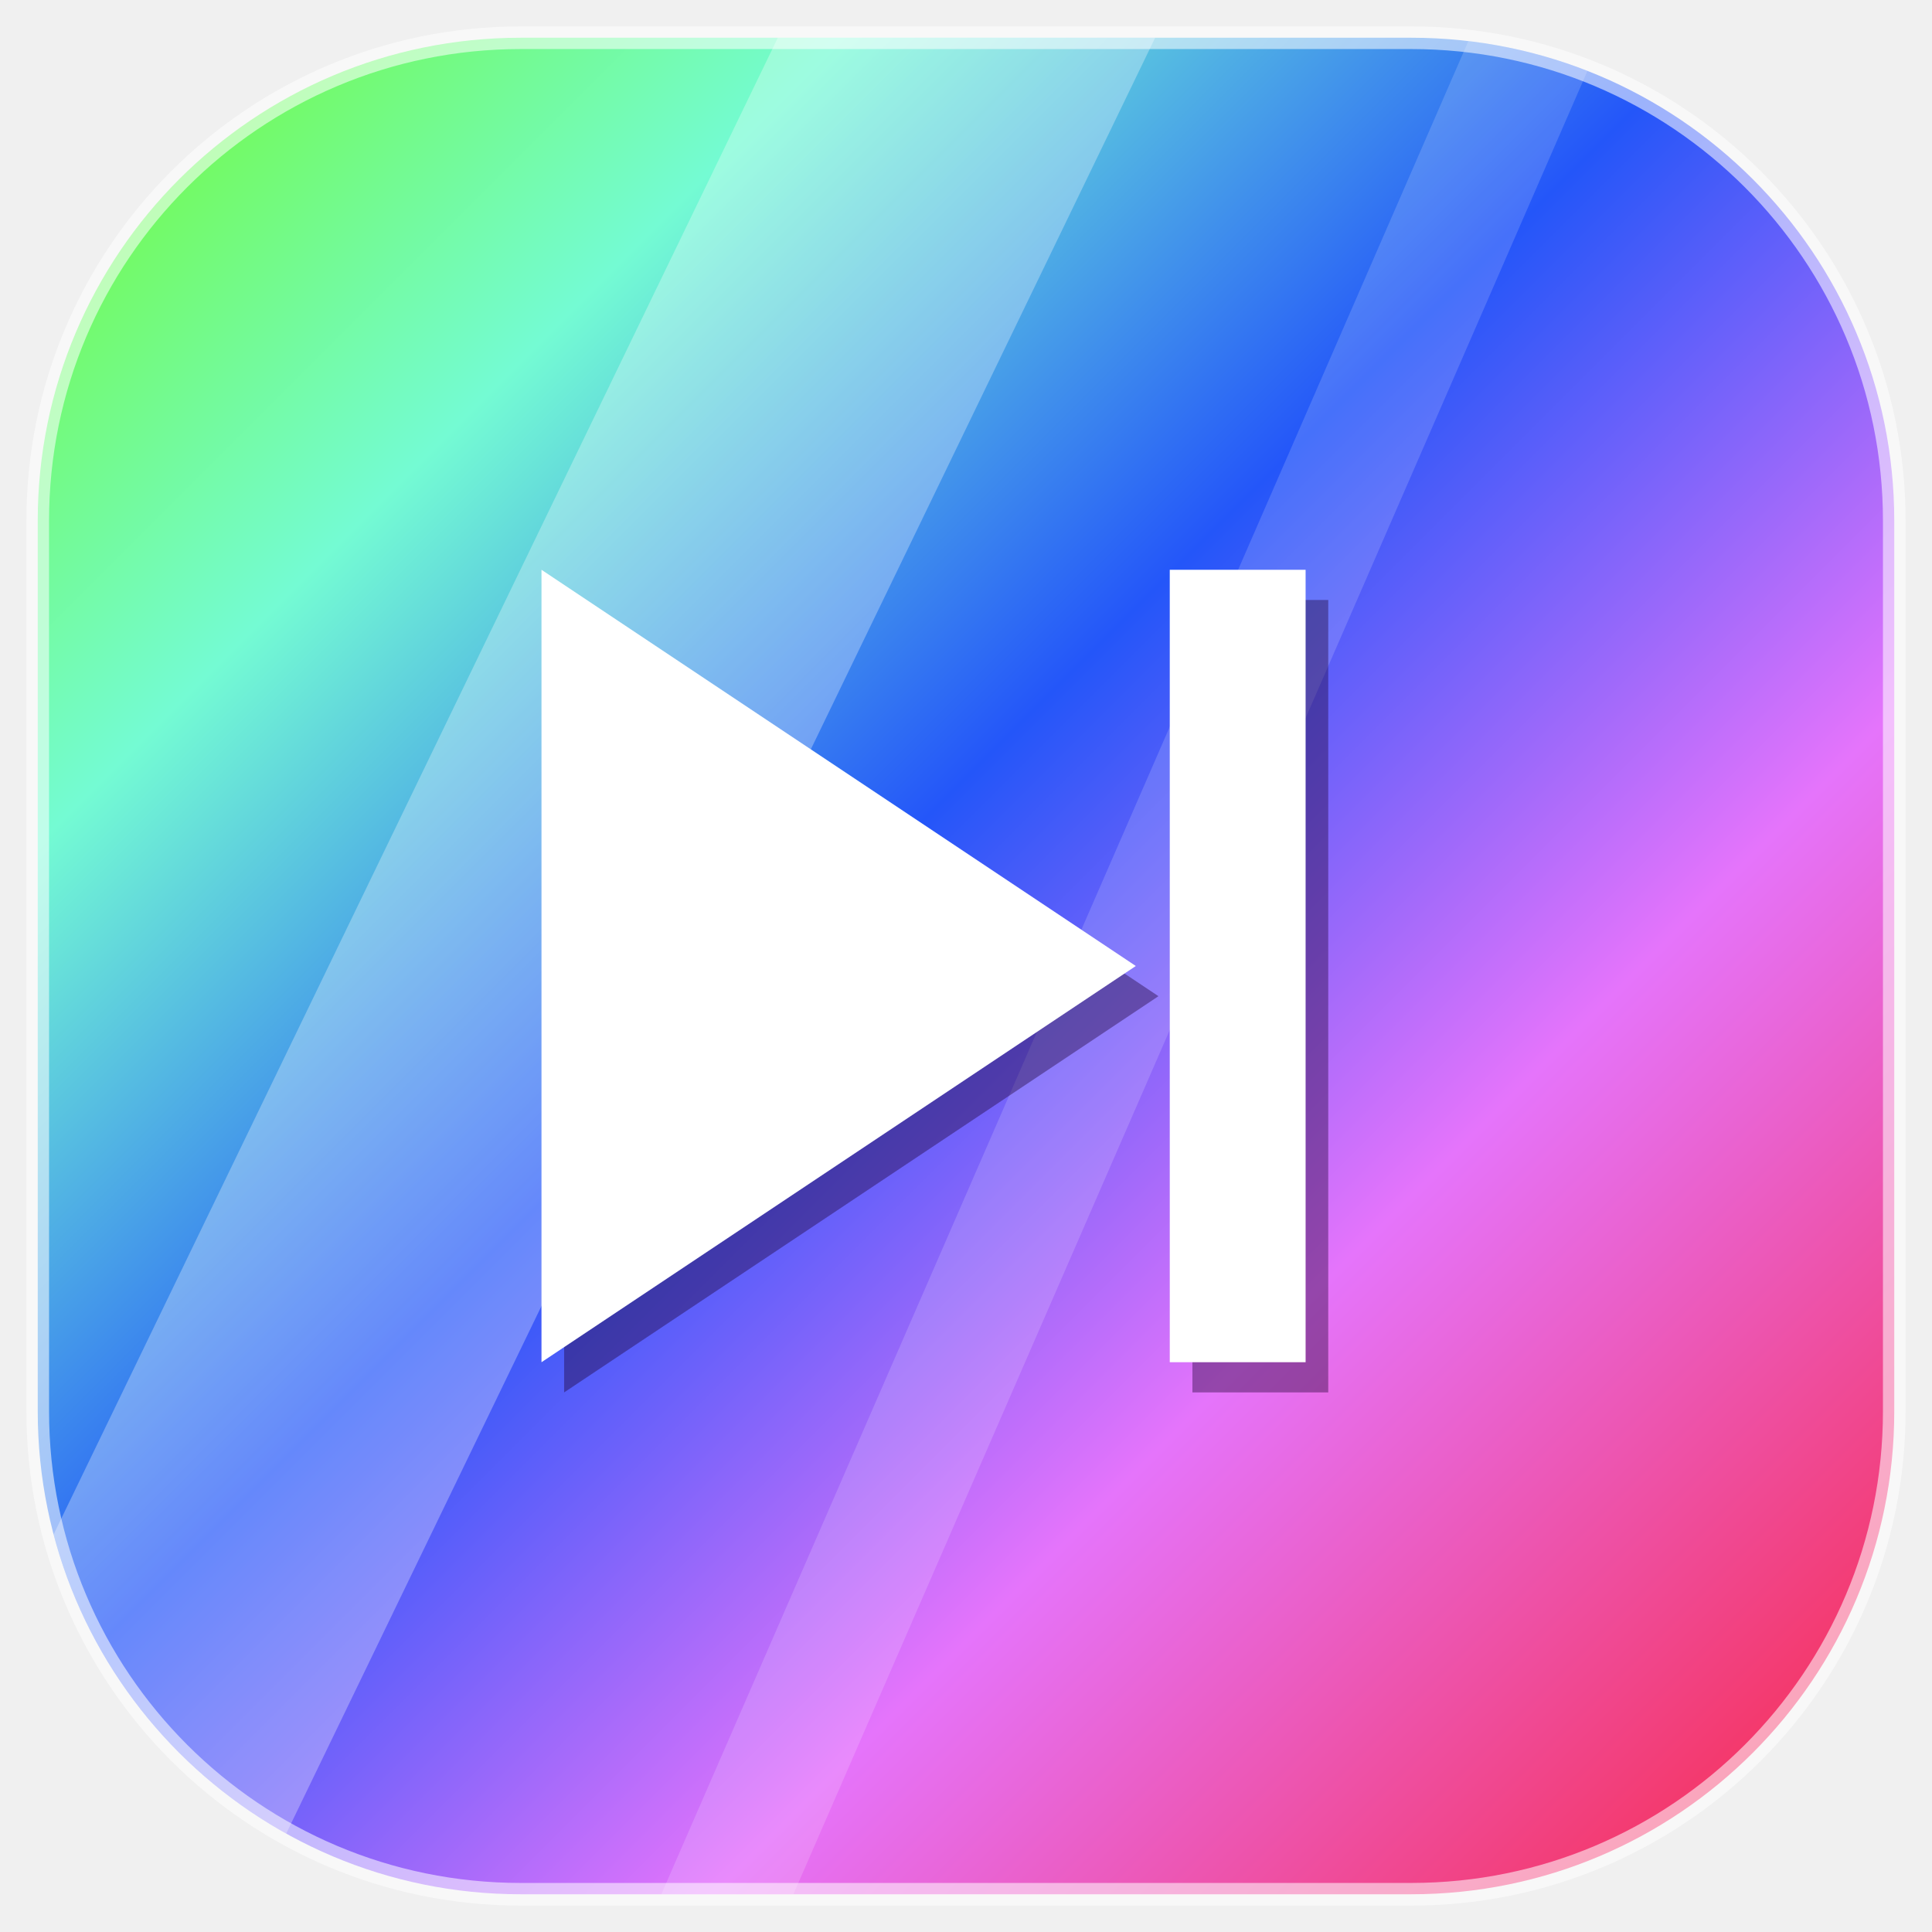
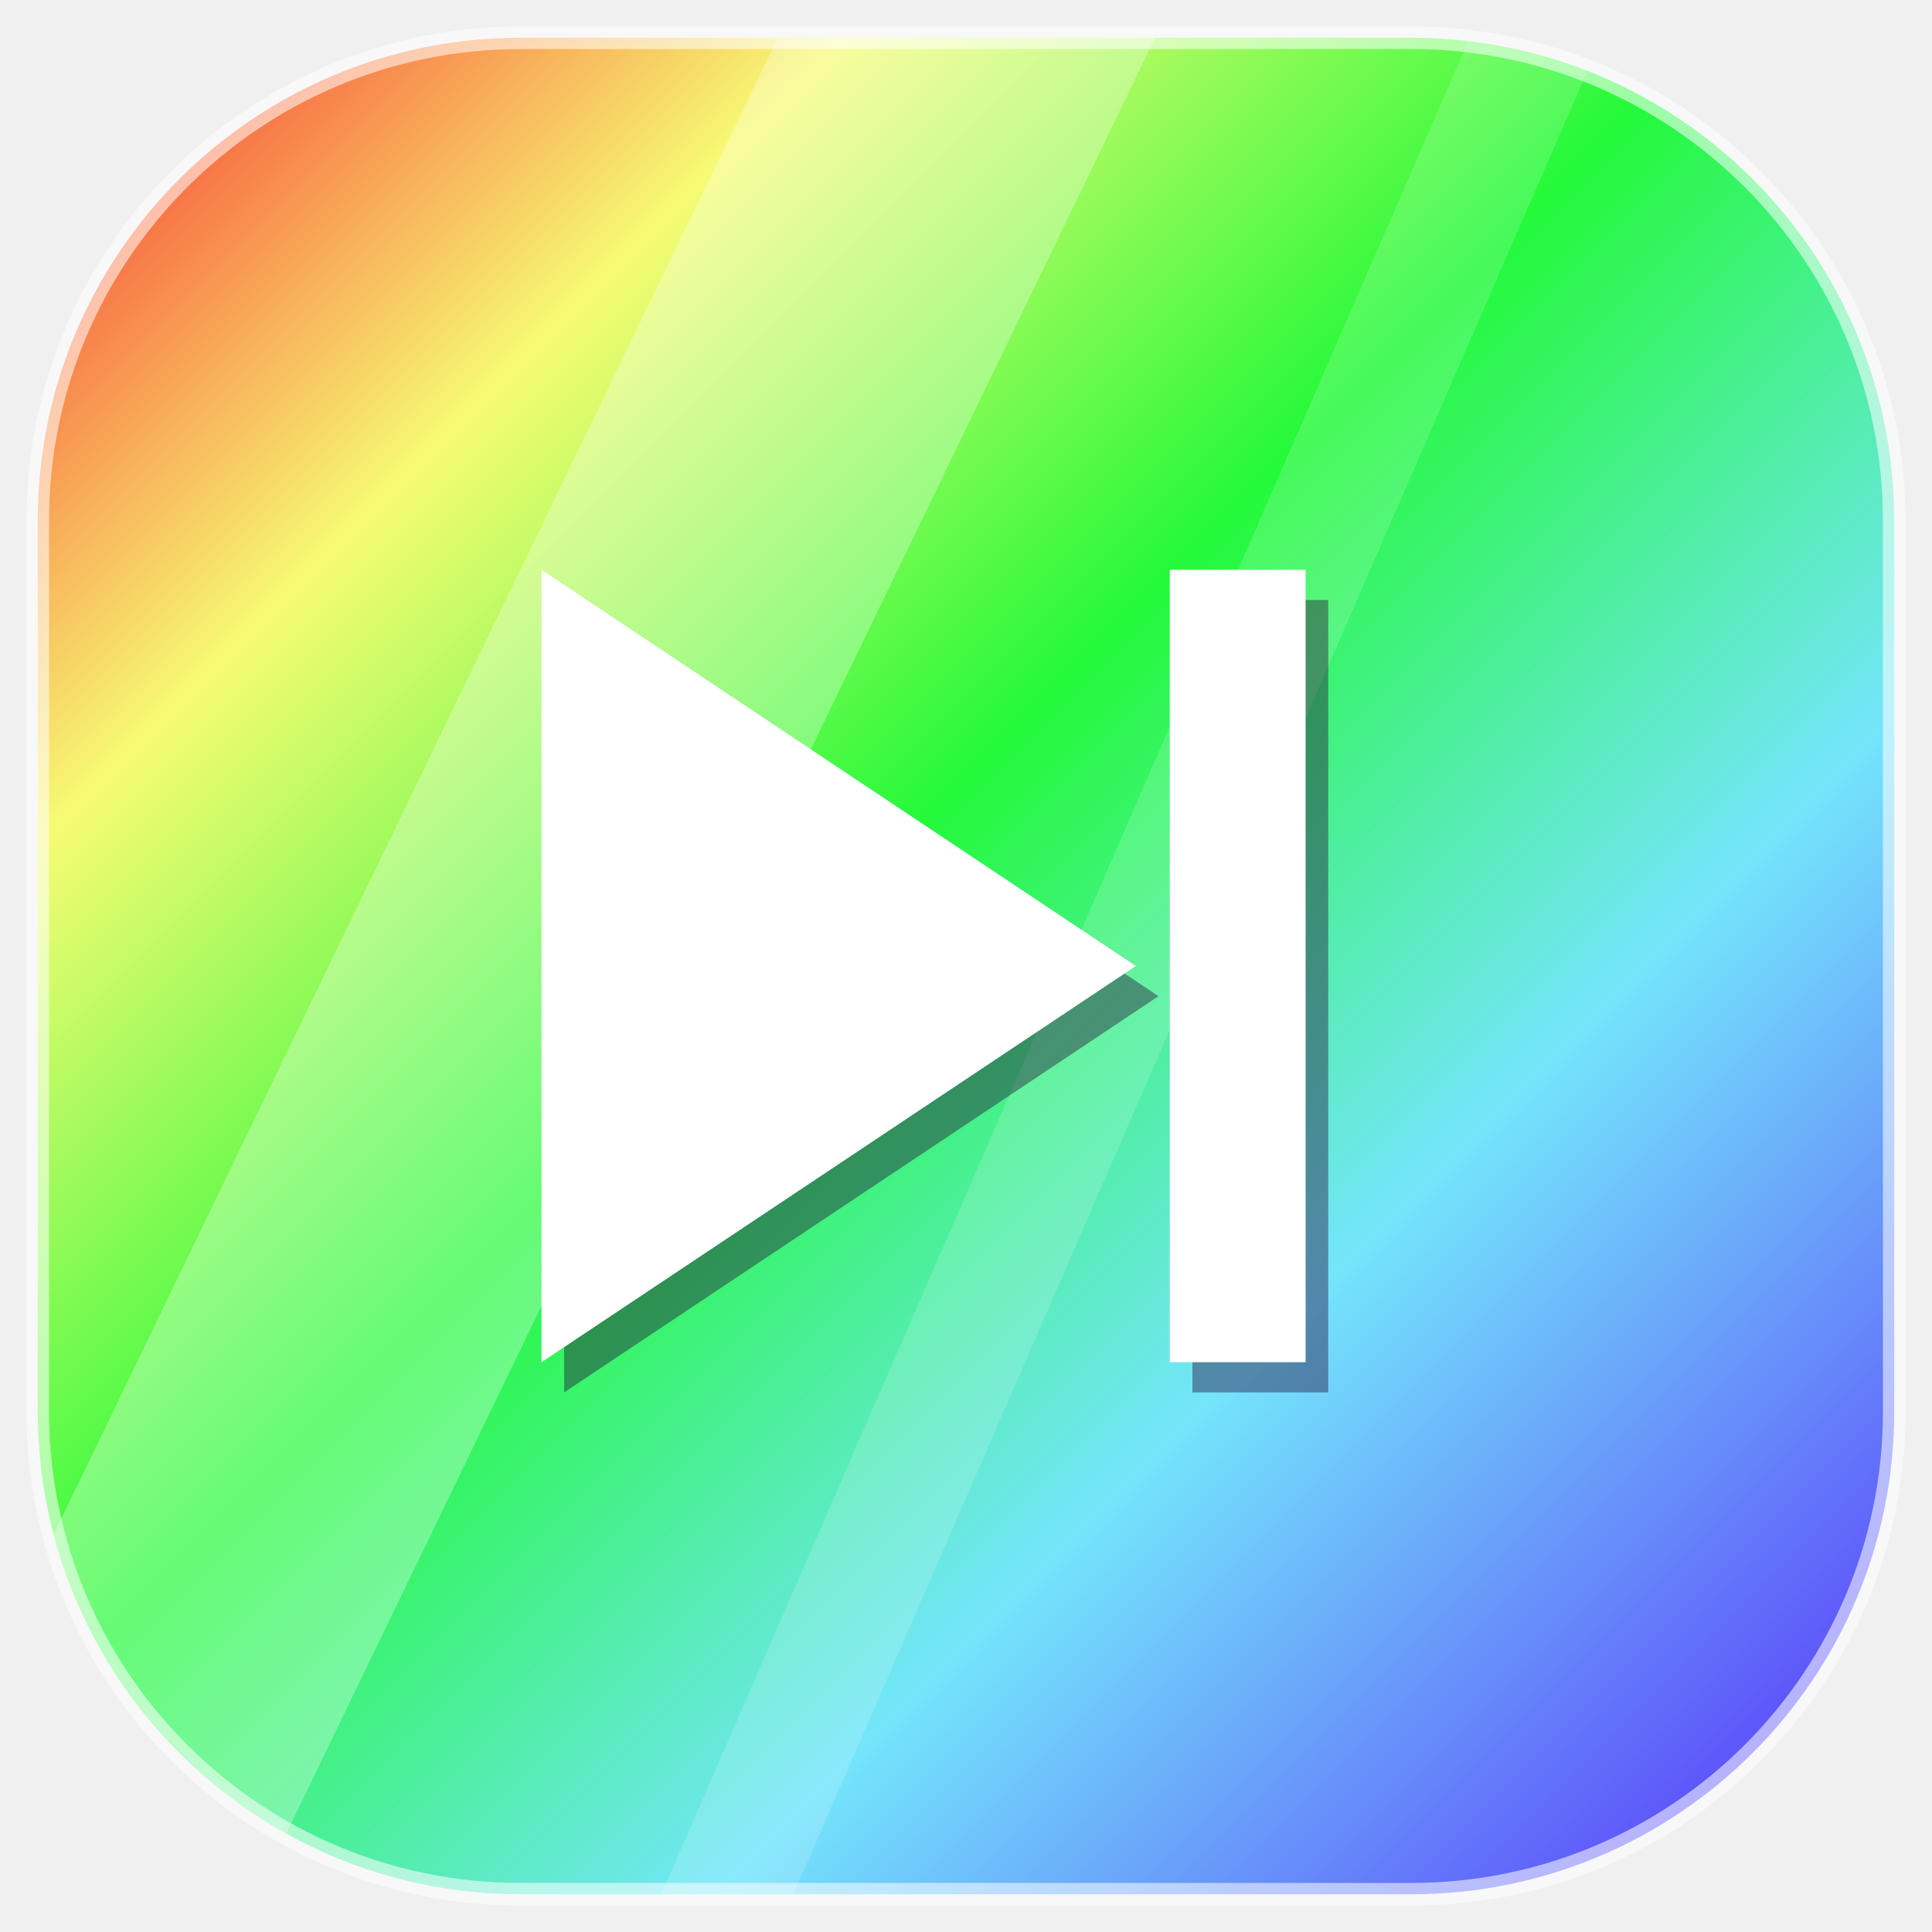
<svg xmlns="http://www.w3.org/2000/svg" width="512" height="512" viewBox="0 0 512 512">
  <defs>
    <clipPath id="plate">
      <rect x="10" y="10" width="492" height="492" rx="128" />
    </clipPath>
    <linearGradient id="foil" x1="0" y1="0" x2="1" y2="1">
-       <stop offset="0" stop-color="hsl(98,95%,56%)" />
-       <stop offset="0.22" stop-color="hsl(162,95%,72%)" />
-       <stop offset="0.45" stop-color="hsl(226,95%,56%)" />
-       <stop offset="0.68" stop-color="hsl(290,95%,72%)" />
-       <stop offset="1" stop-color="hsl(354,95%,56%)" />
+       <stop offset="0" stop-color="hsl(358,95%,56%)" />
+       <stop offset="0.22" stop-color="hsl(62,95%,72%)" />
+       <stop offset="0.45" stop-color="hsl(126,95%,56%)" />
+       <stop offset="0.68" stop-color="hsl(190,95%,72%)" />
+       <stop offset="1" stop-color="hsl(254,95%,56%)" />
    </linearGradient>
  </defs>
  <g clip-path="url(#plate)">
    <rect x="10" y="10" width="492" height="492" rx="128" fill="url(#foil)" />
    <path d="M-60 560 L240 -60 L340 -60 L40 560 Z" fill="rgba(255,255,255,0.30)" />
    <path d="M150 560 L420 -60 L455 -60 L185 560 Z" fill="rgba(255,255,255,0.16)" />
  </g>
  <rect x="10" y="10" width="492" height="492" rx="128" fill="none" stroke="rgba(255,255,255,0.55)" stroke-width="6" />
  <g transform="translate(6,8)">
    <g transform="translate(76,76) scale(15)">
      <path d="M18 5h-2.4v14H18z" fill="rgba(30,0,50,0.4)" />
      <path d="M4.5 5 15 12 4.5 19z" fill="rgba(30,0,50,0.4)" />
    </g>
  </g>
  <g transform="translate(76,76) scale(15)">
    <path d="M18 5h-2.4v14H18z" fill="#ffffff" />
    <path d="M4.5 5 15 12 4.5 19z" fill="#ffffff" />
  </g>
</svg>
